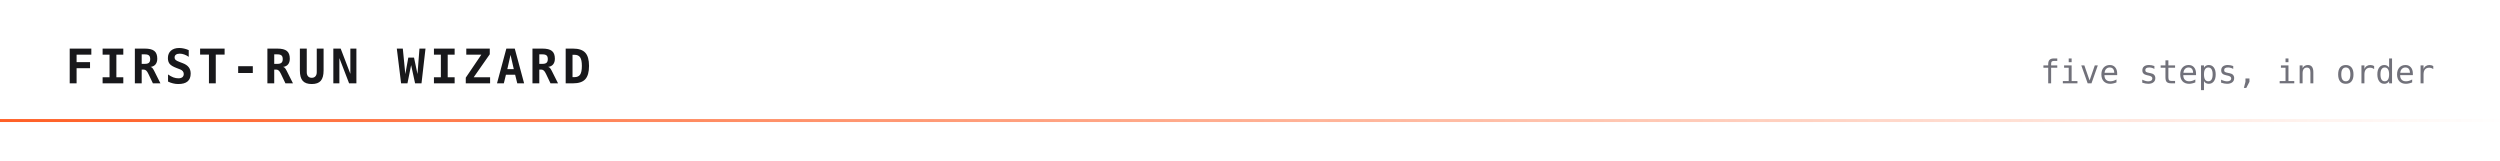
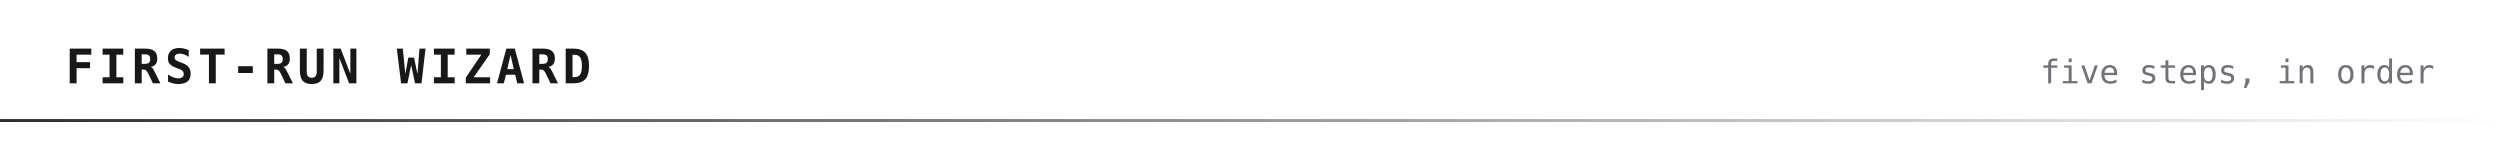
<svg xmlns="http://www.w3.org/2000/svg" width="840" height="54" viewBox="0 0 840 54" role="img" aria-label="First-run wizard">
  <style>text{font-family:'JetBrains Mono',ui-monospace,SFMono-Regular,Menlo,Consolas,monospace;white-space:pre}.reveal{animation:reveal .8s ease both}@keyframes reveal{from{opacity:0}to{opacity:1}}@media(prefers-reduced-motion:reduce){.motion{display:none}.reveal{animation:none!important}}</style>
  <text x="22" y="28" fill="#18181B" font-size="16" font-weight="600" letter-spacing="1.5">FIRST-RUN WIZARD</text>
  <text x="818" y="28" fill="#71717A" font-size="11" text-anchor="end">five steps, in order</text>
  <defs>
    <linearGradient id="rule">
-       <stop stop-color="#FF4D0D" stop-opacity=".9" />
-       <stop offset="1" stop-color="#FF4D0D" stop-opacity="0" />
+       <stop stop-color="#18181B" stop-opacity=".9" />
+       <stop offset="1" stop-color="#18181B" stop-opacity="0" />
    </linearGradient>
  </defs>
  <rect x="0" y="40" width="840" height="1" fill="url(#rule)" />
</svg>
